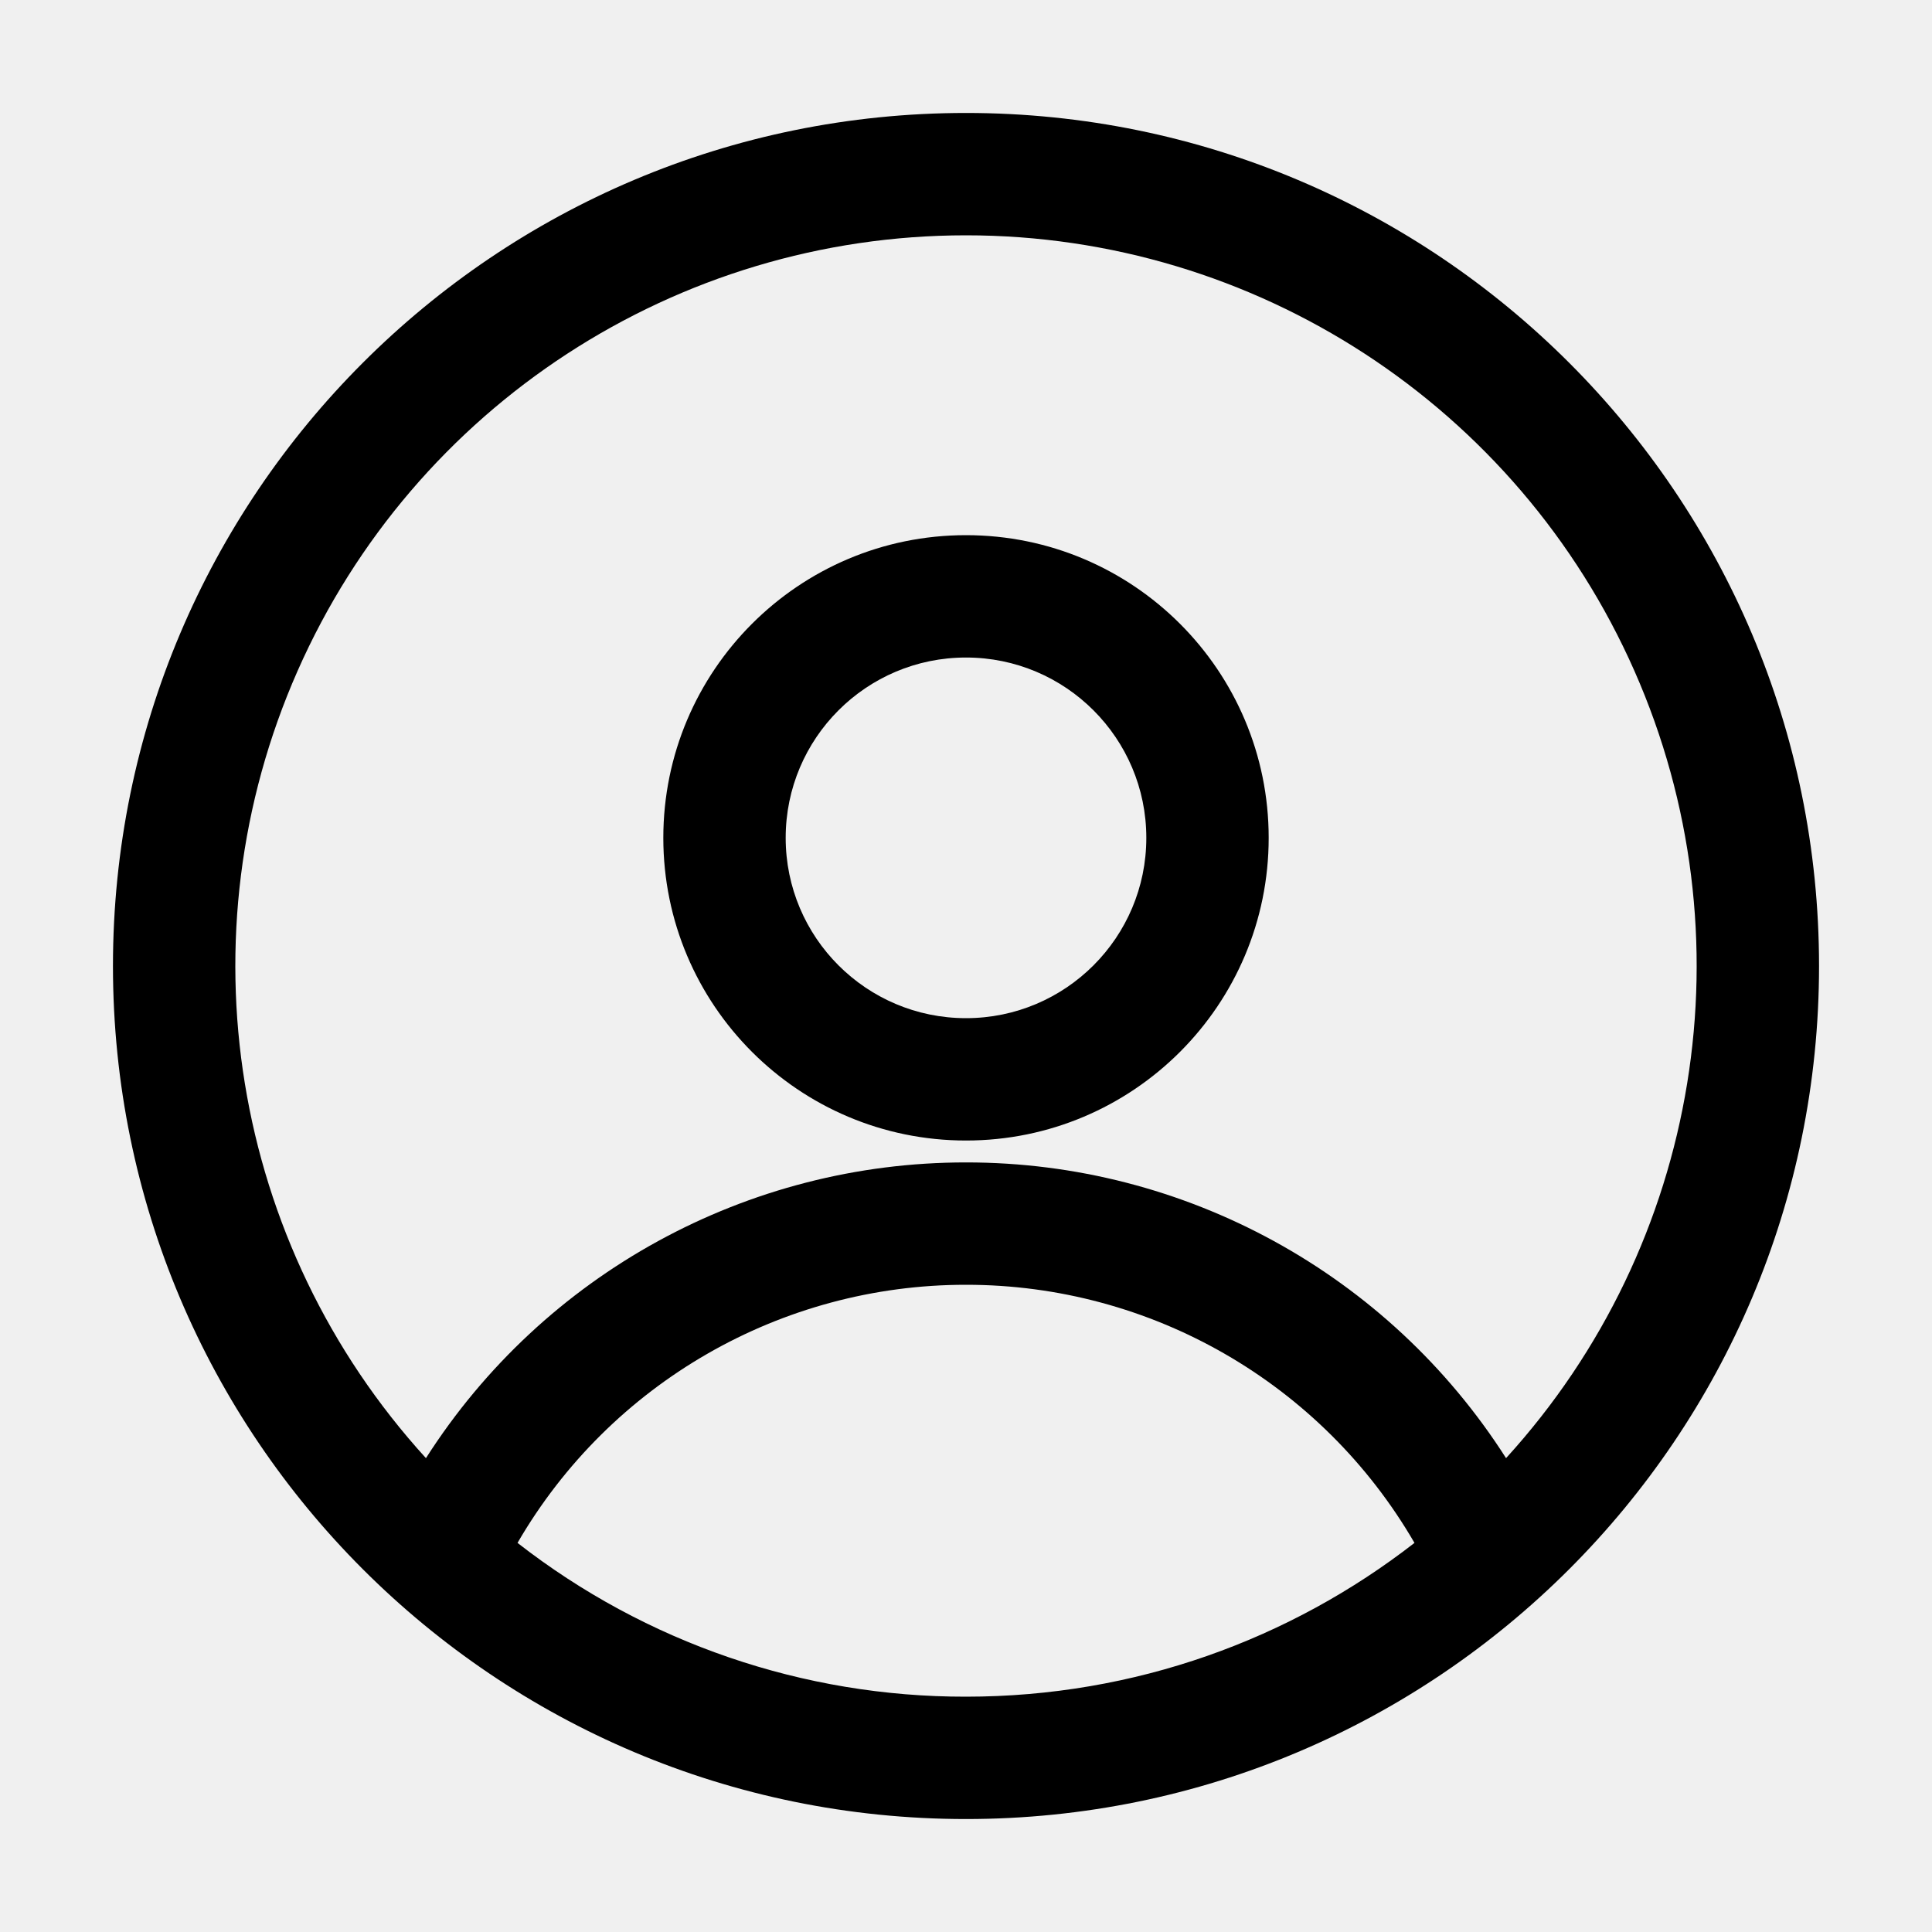
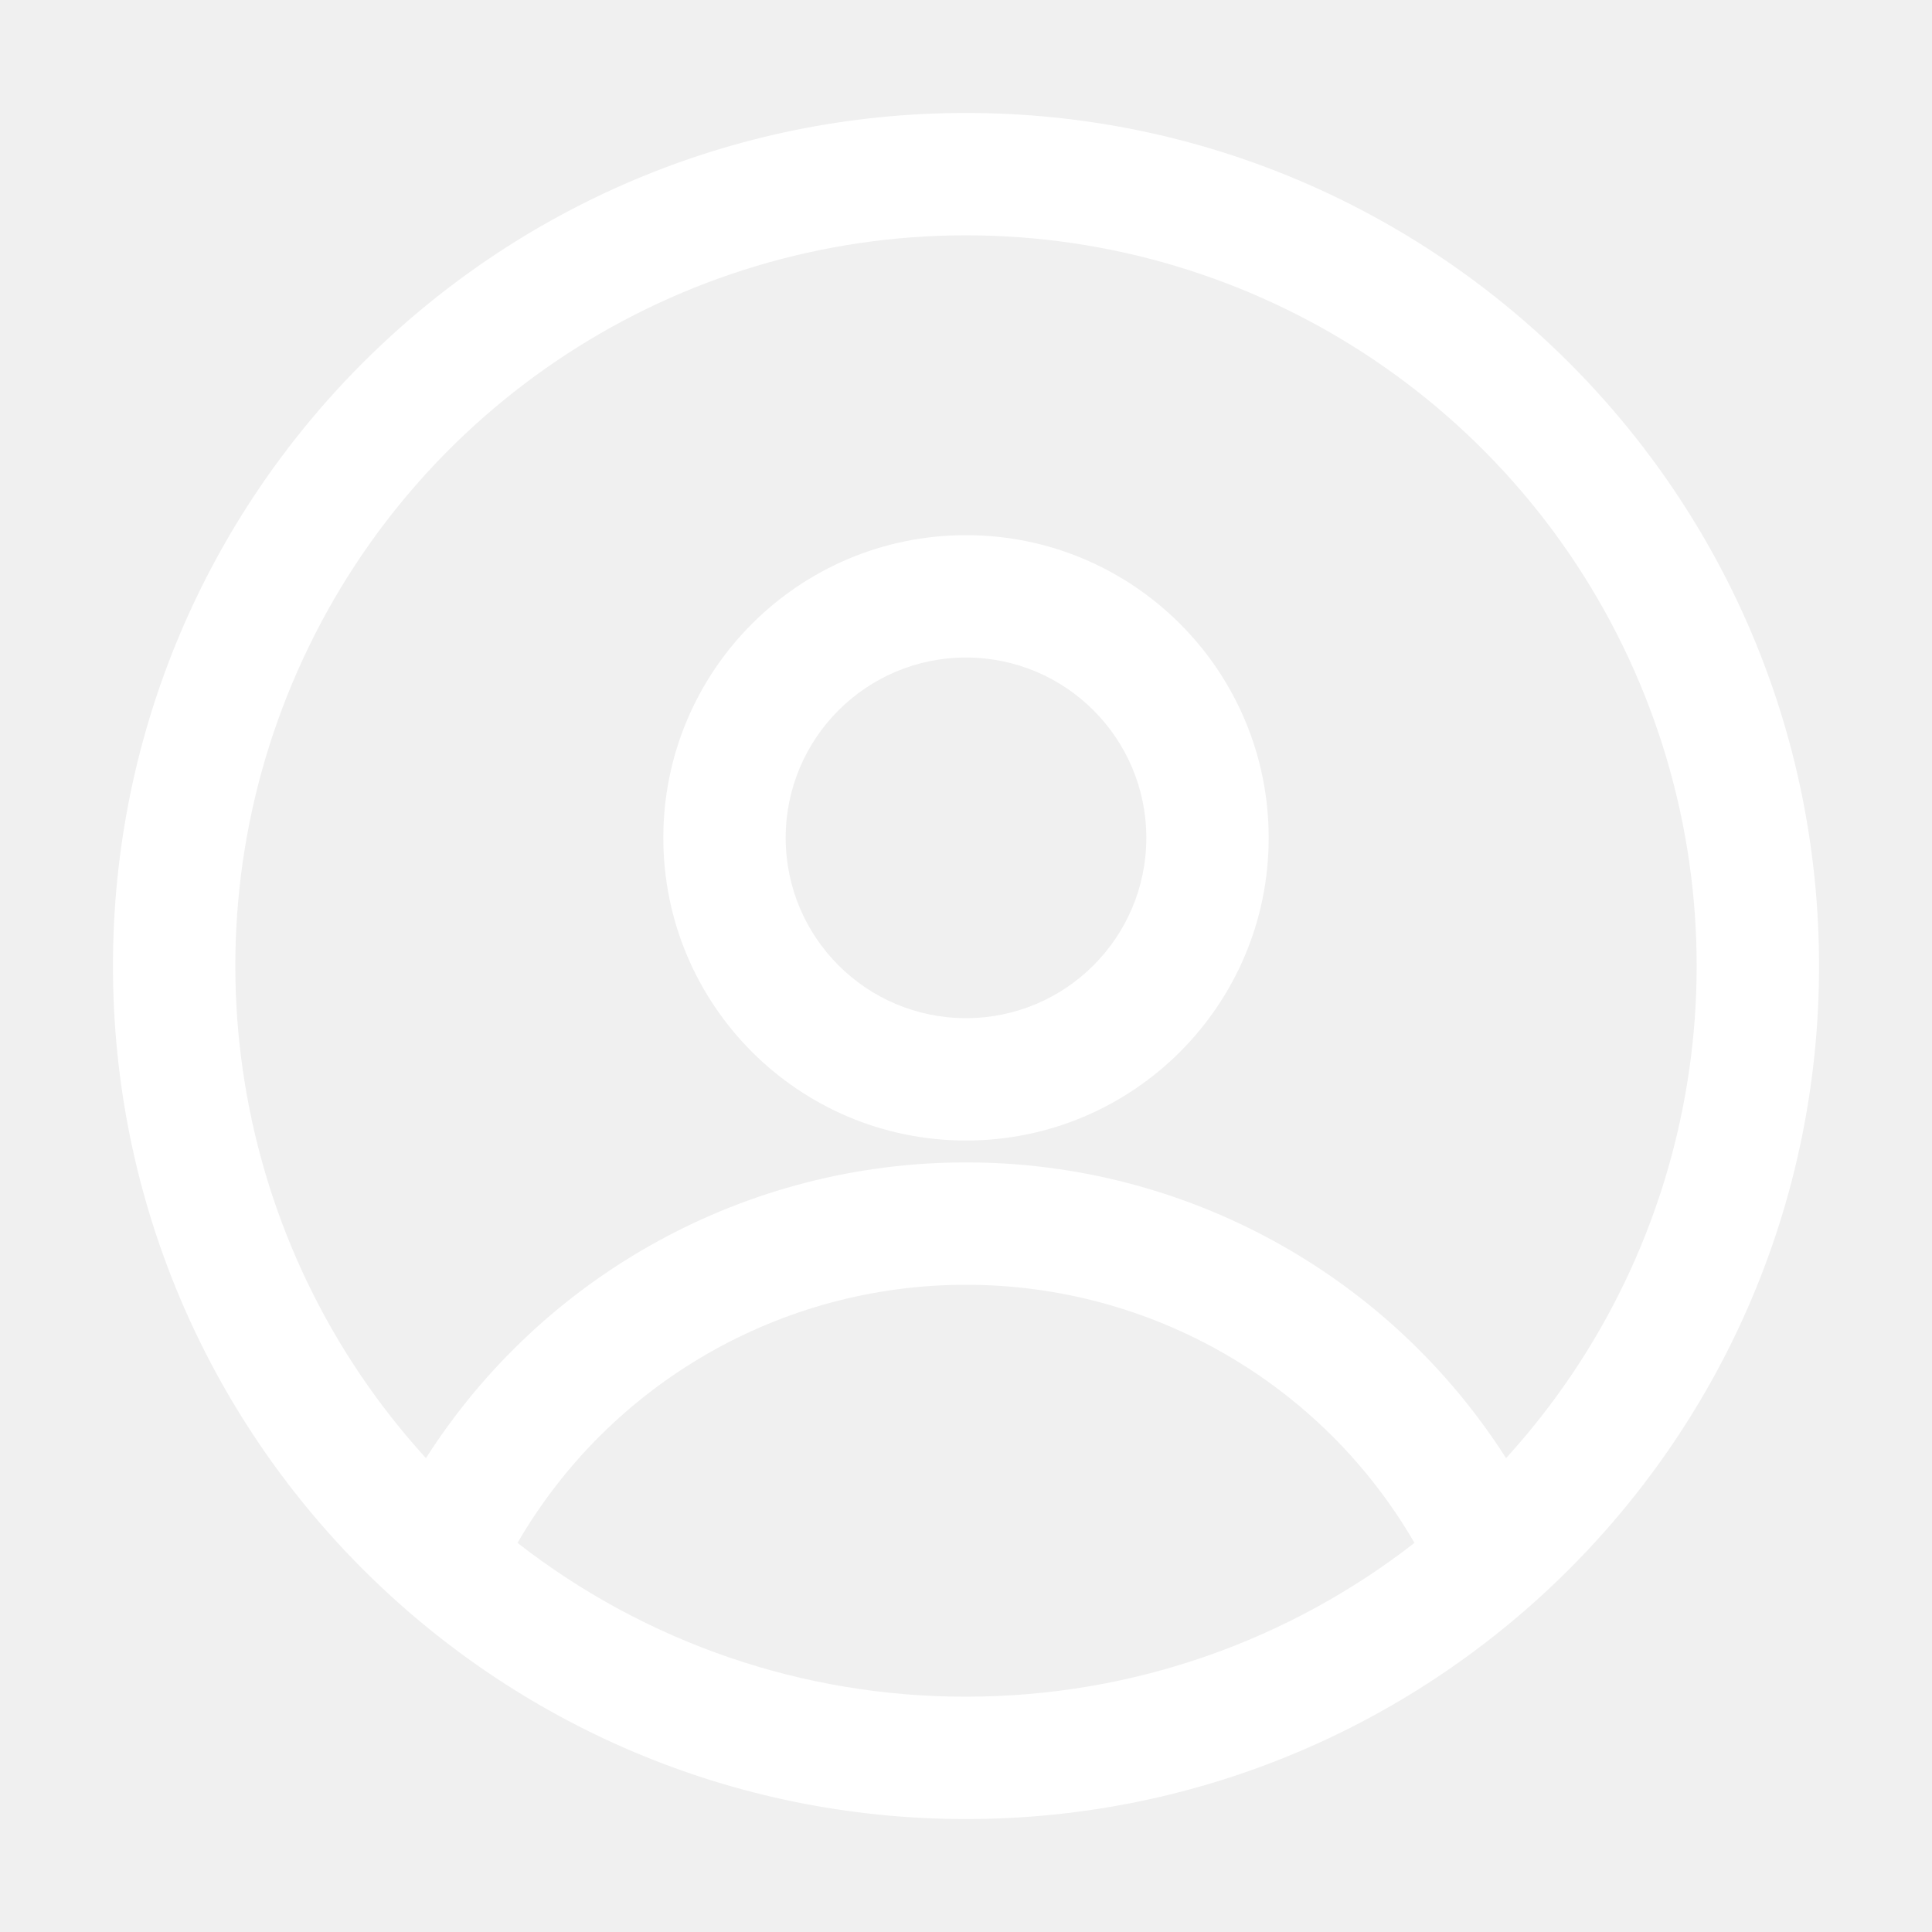
<svg xmlns="http://www.w3.org/2000/svg" width="24" height="24" viewBox="0 0 15 15">
-   <path fill="currentColor" fill-rule="evenodd" d="M.877 7.5a6.623 6.623 0 1 1 13.246 0a6.623 6.623 0 0 1-13.246 0ZM7.5 1.827a5.673 5.673 0 0 0-4.193 9.494A4.971 4.971 0 0 1 7.5 9.025a4.97 4.97 0 0 1 4.193 2.296A5.673 5.673 0 0 0 7.5 1.827Zm3.482 10.152A4.023 4.023 0 0 0 7.5 9.975a4.023 4.023 0 0 0-3.482 2.004A5.648 5.648 0 0 0 7.5 13.173c1.312 0 2.52-.446 3.482-1.194ZM5.15 6.505a2.35 2.35 0 1 1 4.7 0a2.35 2.35 0 0 1-4.7 0Zm2.35-1.4a1.4 1.4 0 1 0 0 2.8a1.4 1.4 0 0 0 0-2.8Z" clip-rule="evenodd" />
+   <path fill="#ffffff" fill-rule="evenodd" d="M.877 7.5a6.623 6.623 0 1 1 13.246 0a6.623 6.623 0 0 1-13.246 0ZM7.5 1.827a5.673 5.673 0 0 0-4.193 9.494A4.971 4.971 0 0 1 7.5 9.025a4.97 4.97 0 0 1 4.193 2.296A5.673 5.673 0 0 0 7.5 1.827Zm3.482 10.152A4.023 4.023 0 0 0 7.5 9.975a4.023 4.023 0 0 0-3.482 2.004A5.648 5.648 0 0 0 7.5 13.173c1.312 0 2.52-.446 3.482-1.194ZM5.15 6.505a2.35 2.35 0 1 1 4.7 0a2.35 2.35 0 0 1-4.7 0Zm2.35-1.4a1.4 1.4 0 1 0 0 2.8a1.4 1.4 0 0 0 0-2.8Z" clip-rule="evenodd" />
</svg>
